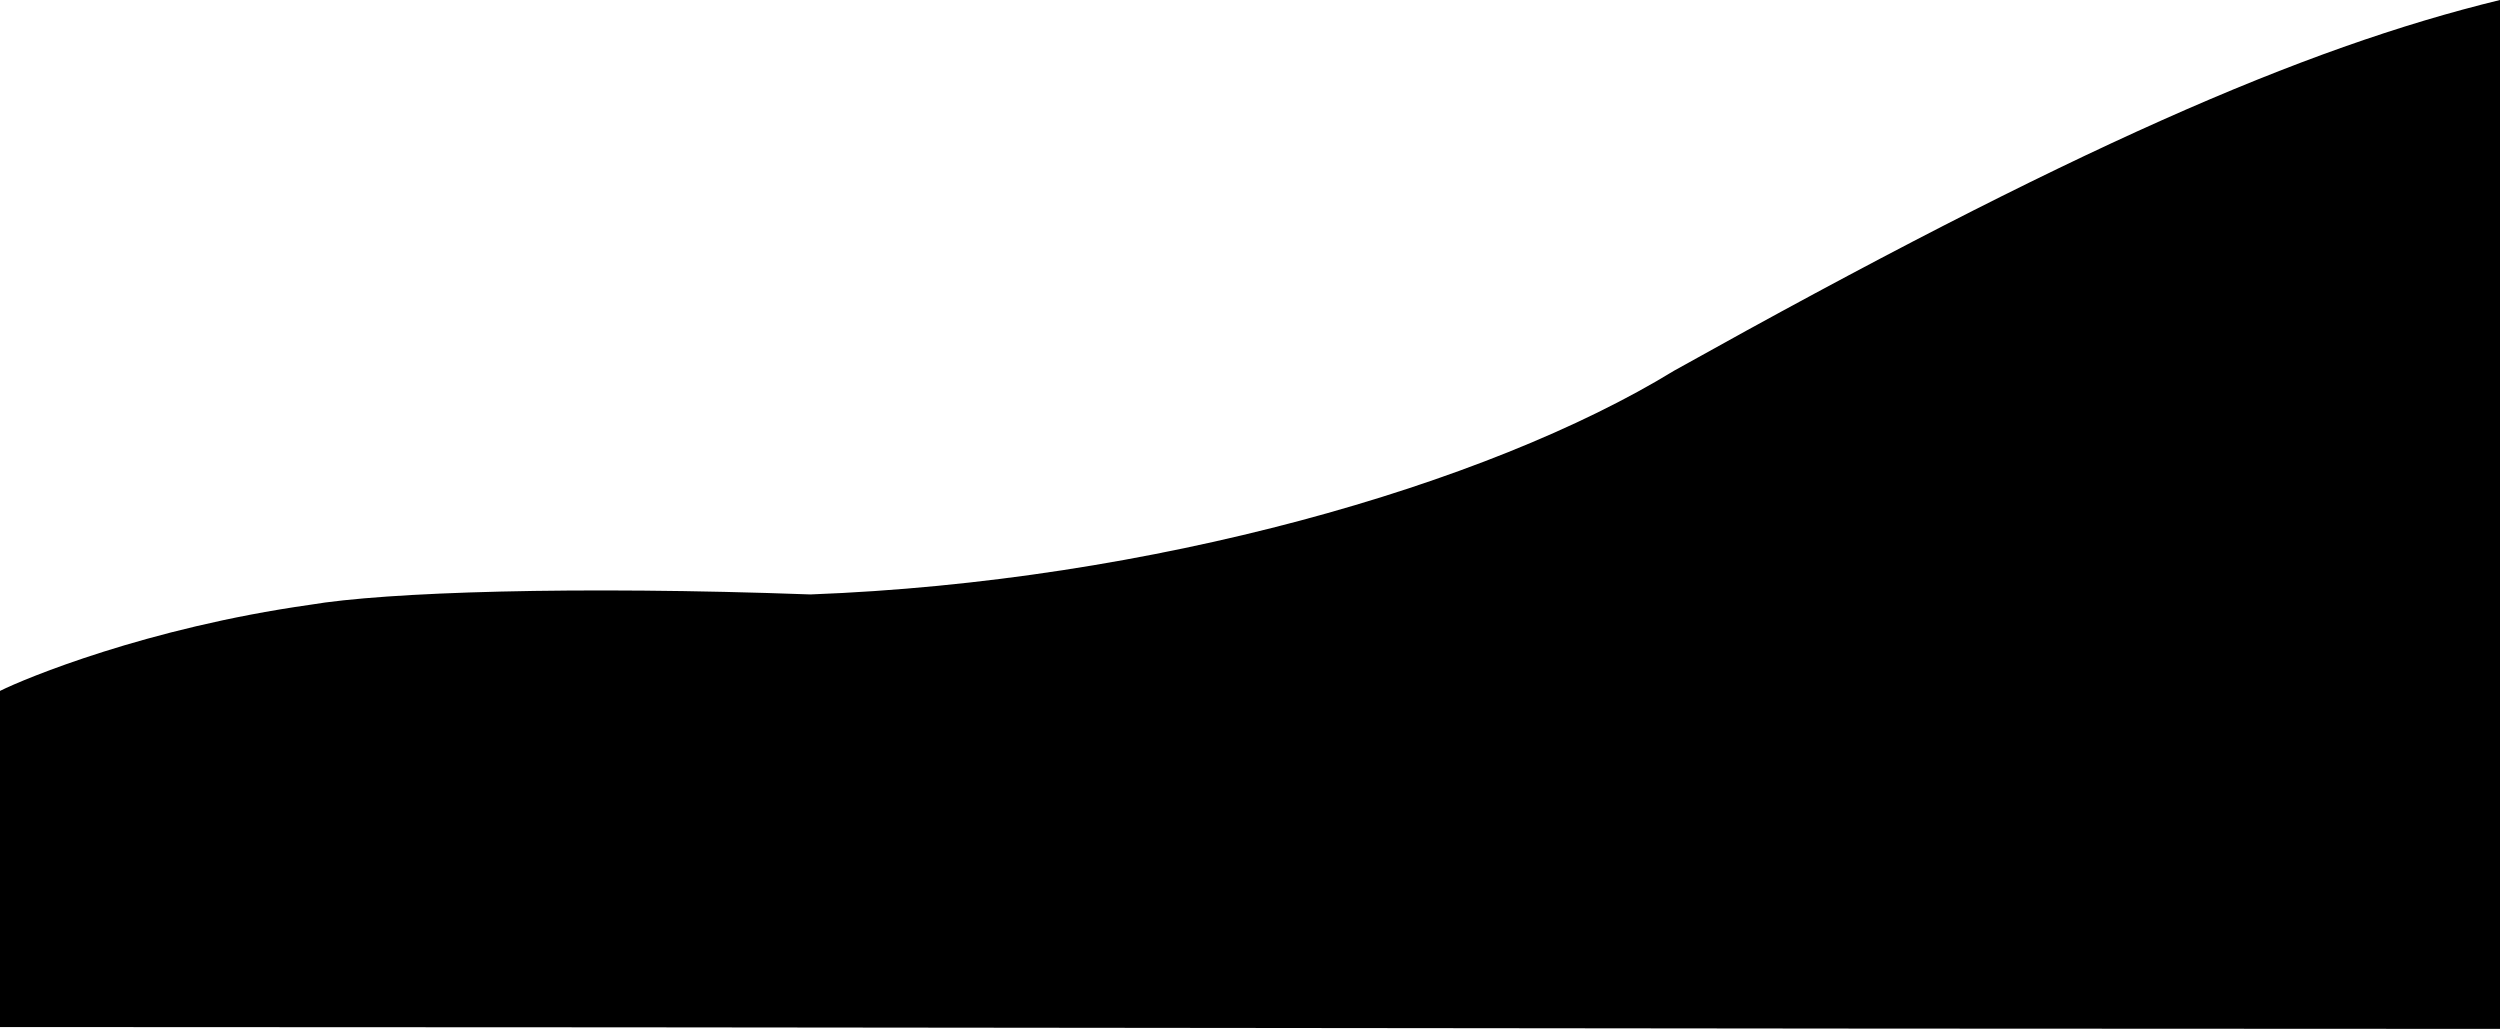
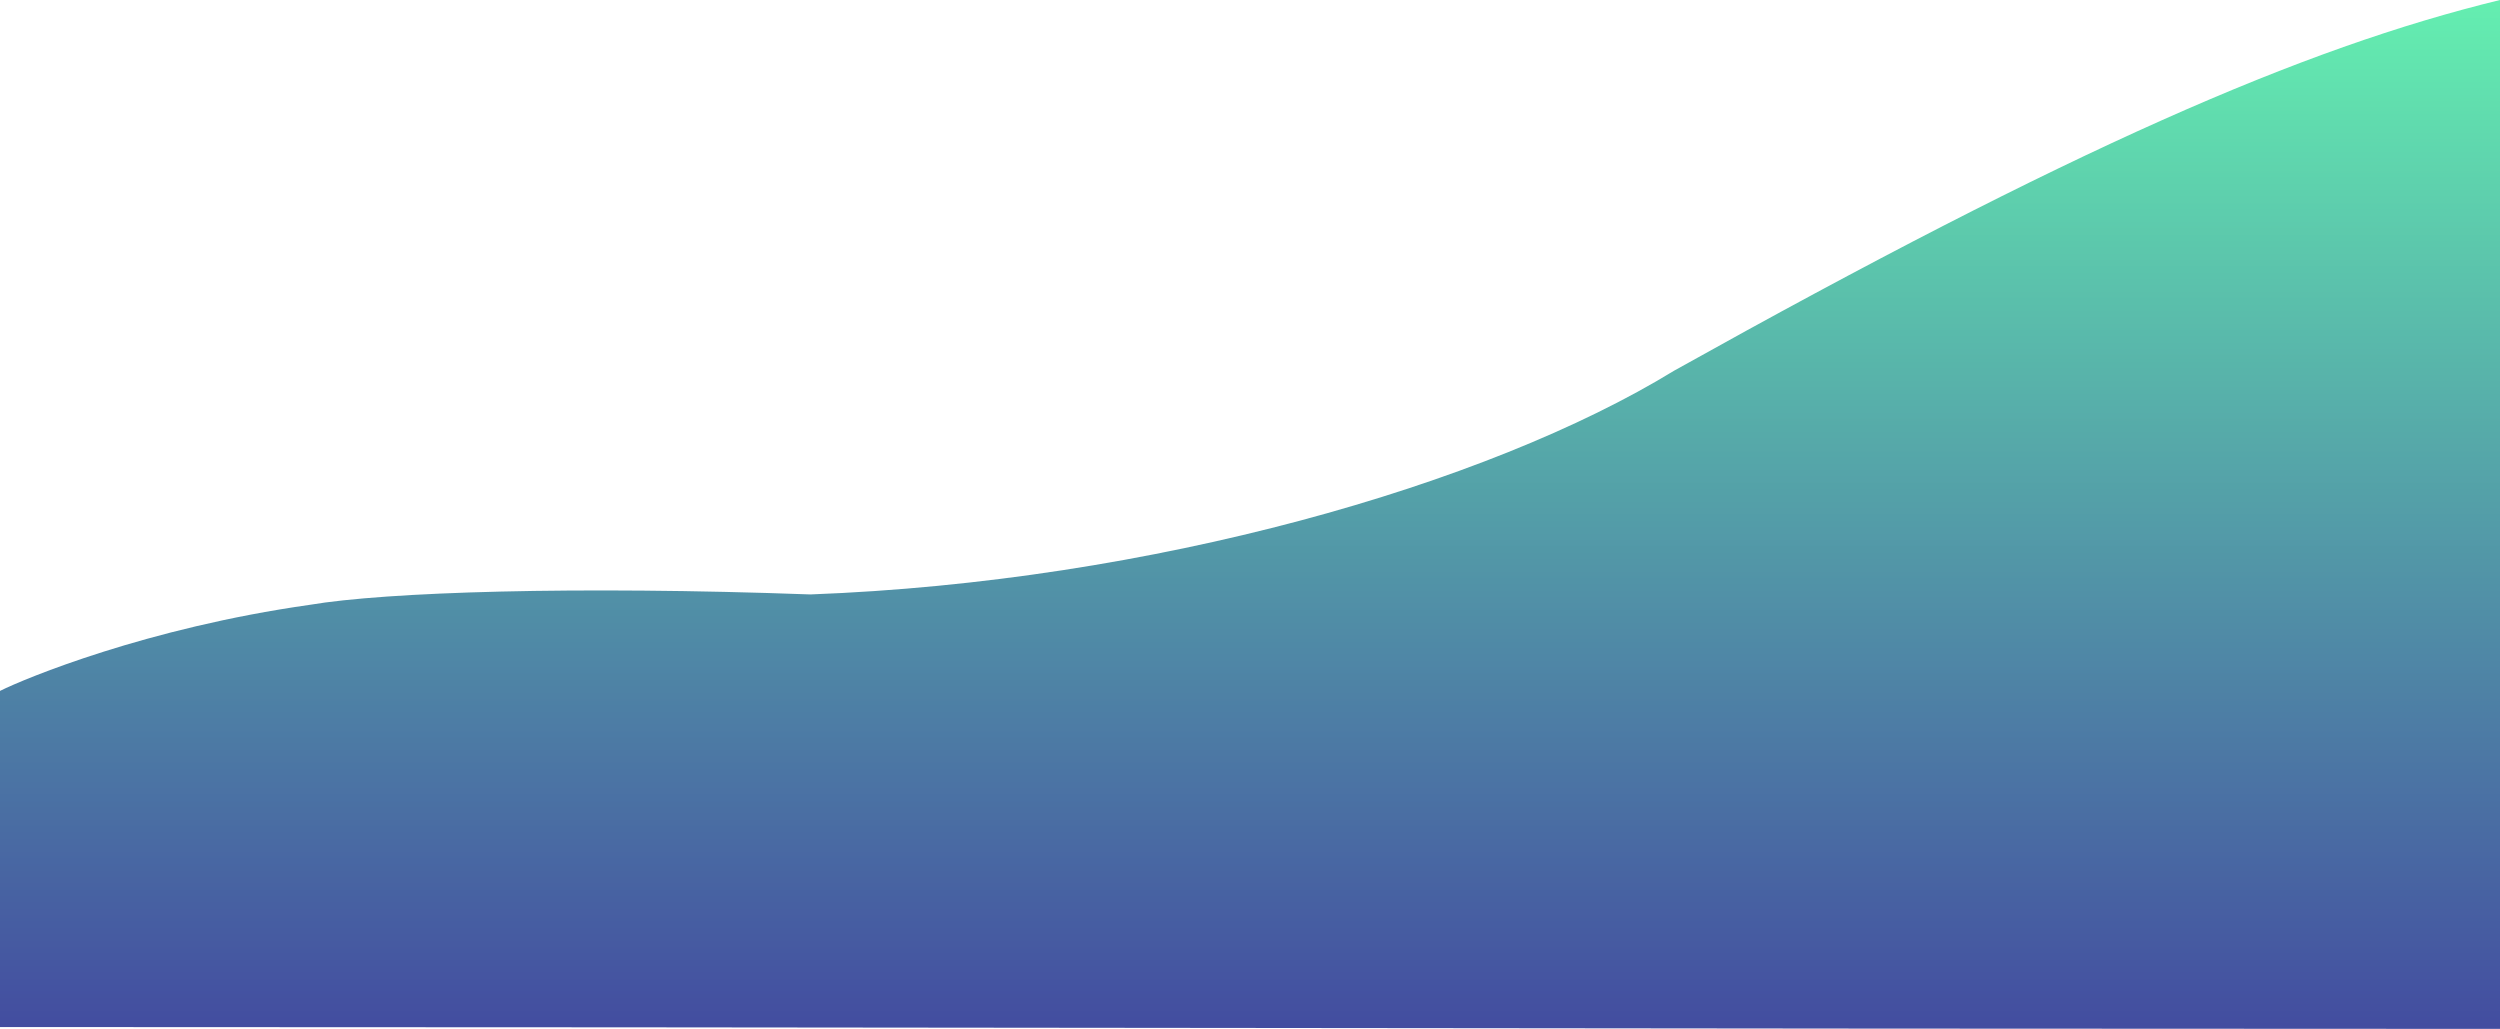
<svg xmlns="http://www.w3.org/2000/svg" id="Layer_1" data-name="Layer 1" viewBox="0 0 595.008 244.878">
-   <path d="M595.008,244.439C396.907,244.439,198.1,244,0,244V164c6-3,35-15,73.7-20.484,18.174-3.081,63.3-4.516,119.182-2.477C274,138,354,115,398.435,87.791,493,35,548,11,595.008-.439Z" transform="translate(0 0.439)" />
+   <defs>
+     <linearGradient id="grad1" x1="0%" y1="0%" x2="0%" y2="100%">
+       <stop offset="0%" style="stop-color:rgb(100, 238, 176);stop-opacity:1" />
+       <stop offset="100%" style="stop-color:rgb(67, 77, 160);stop-opacity:1" />
+     </linearGradient>
+     <style>
+       .cls-1 {
+         fill: url(#grad1);
+       }
+     </style>
+   </defs>
+   <path class="cls-1" d="M595.008,244.439C396.907,244.439,198.1,244,0,244V164c6-3,35-15,73.7-20.484,18.174-3.081,63.3-4.516,119.182-2.477C274,138,354,115,398.435,87.791,493,35,548,11,595.008-.439Z" transform="translate(0 0.439)" />
</svg>
